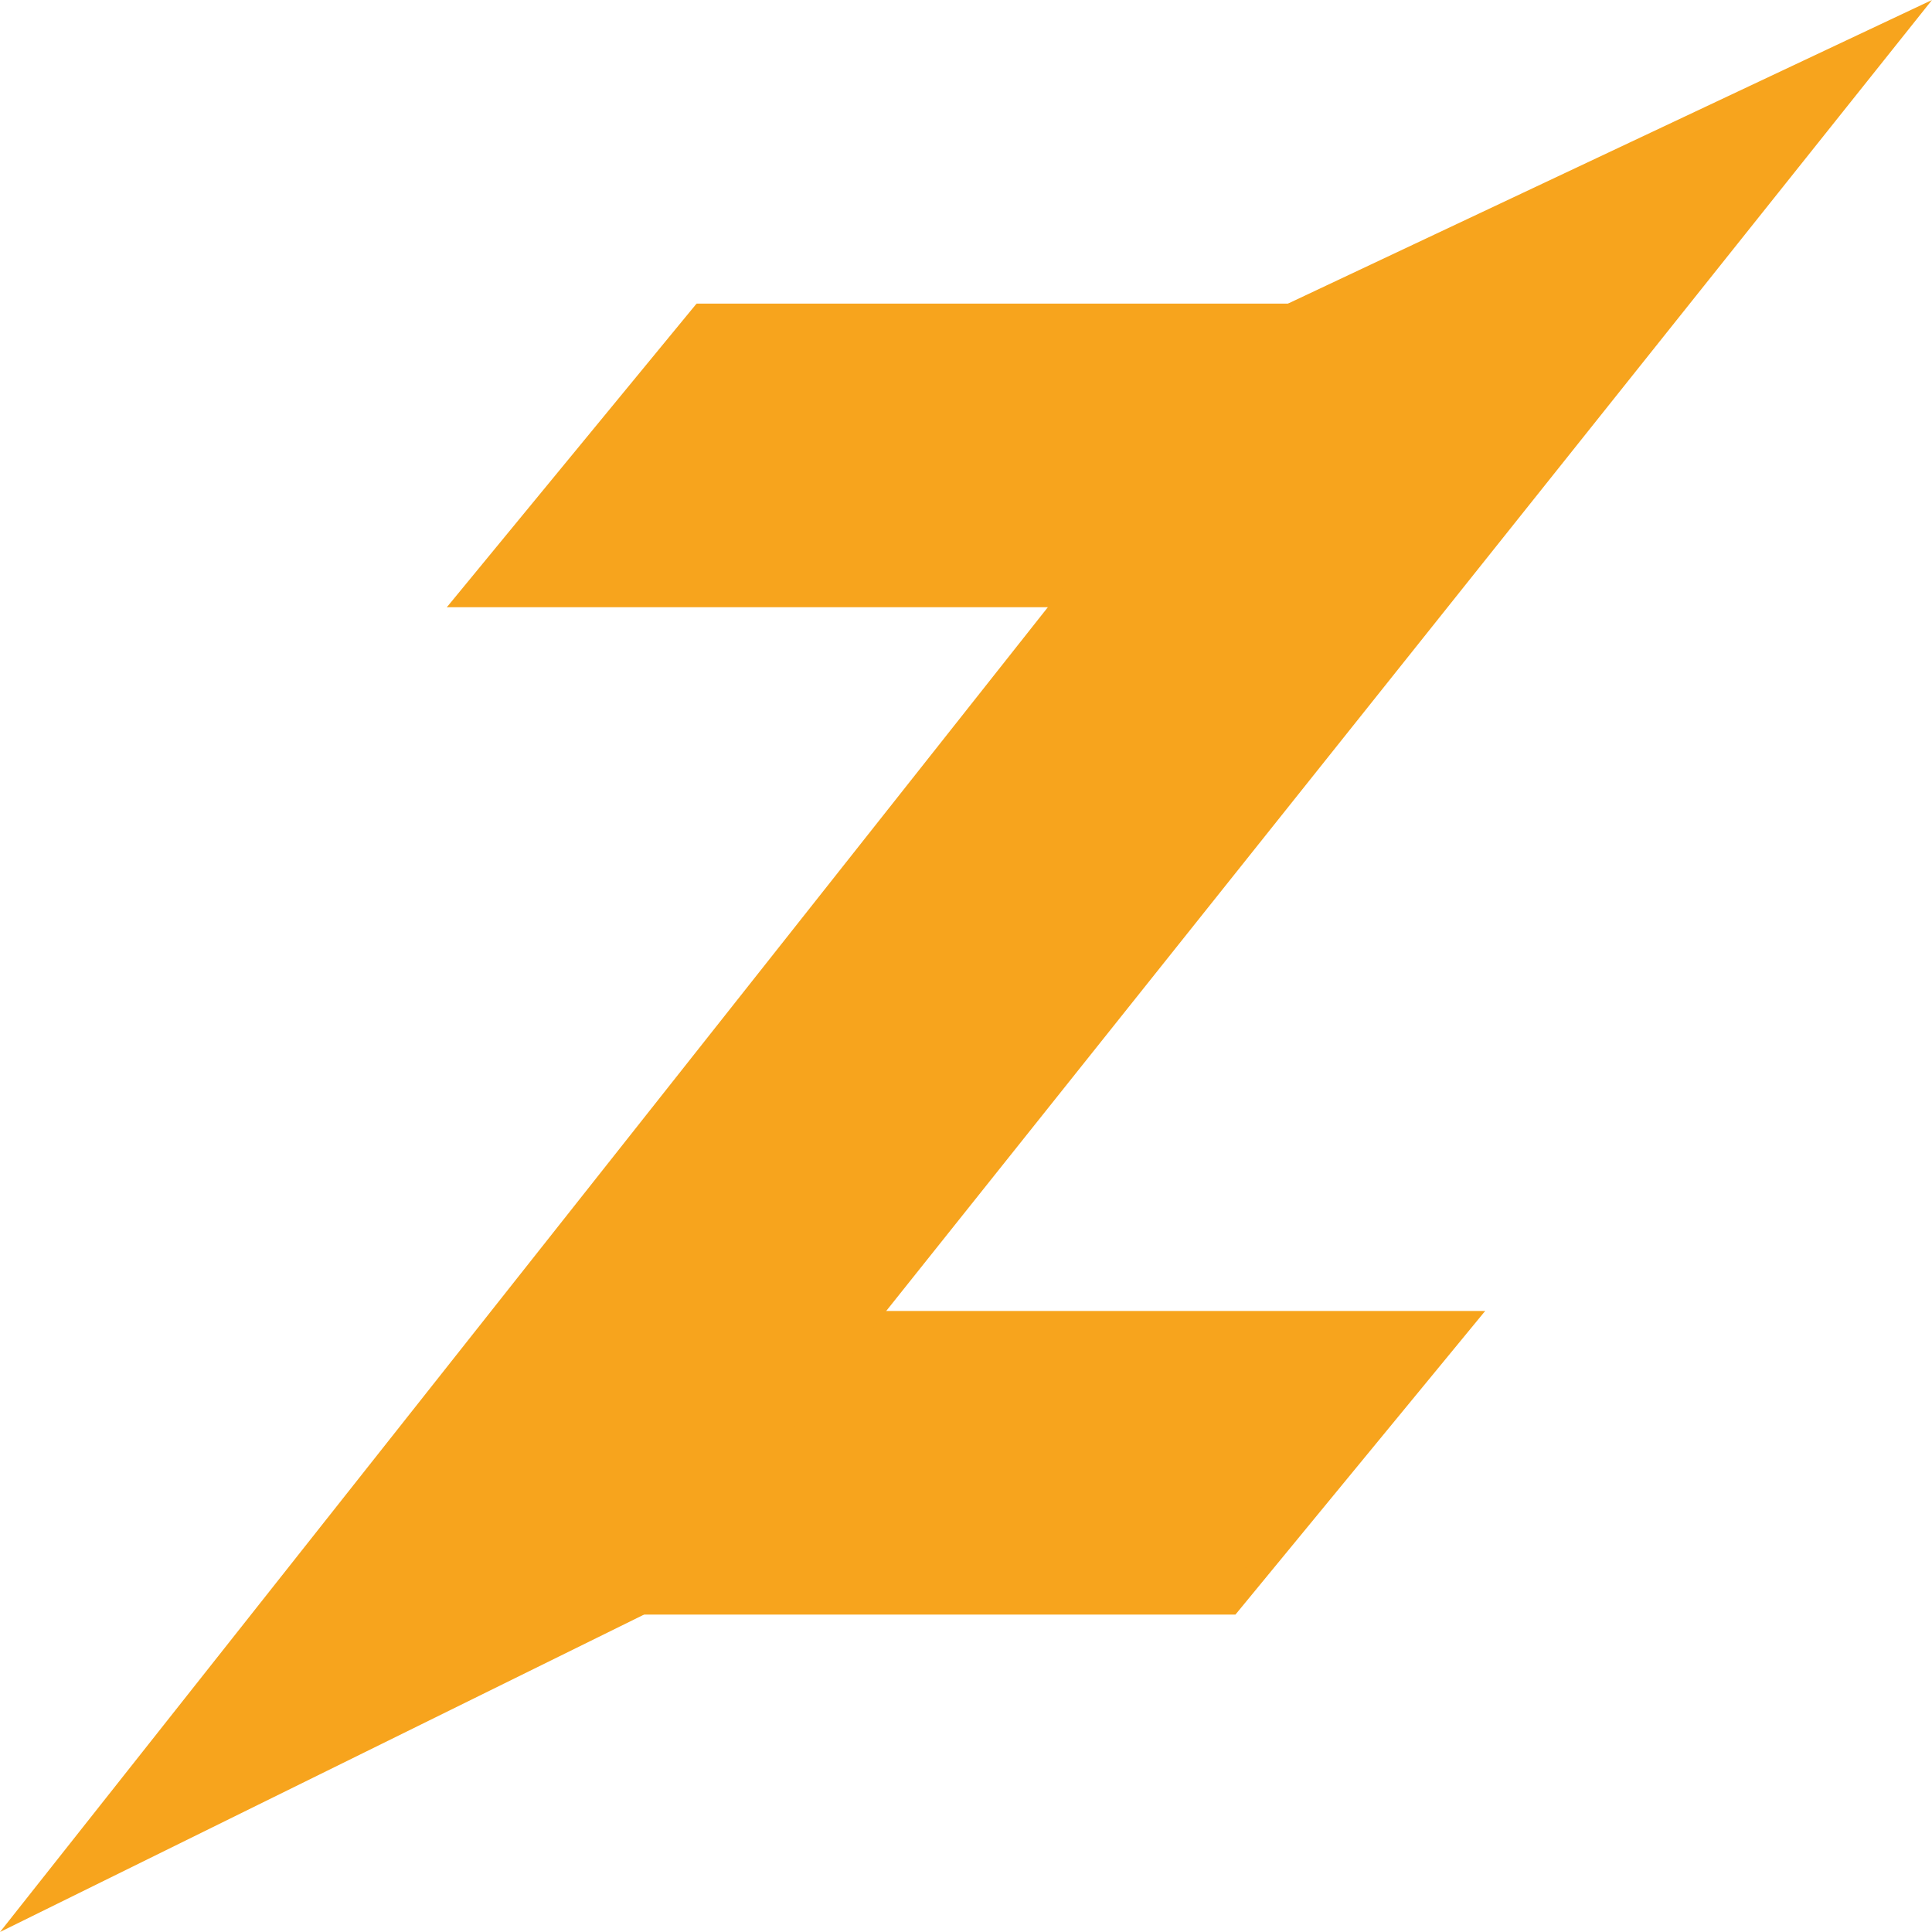
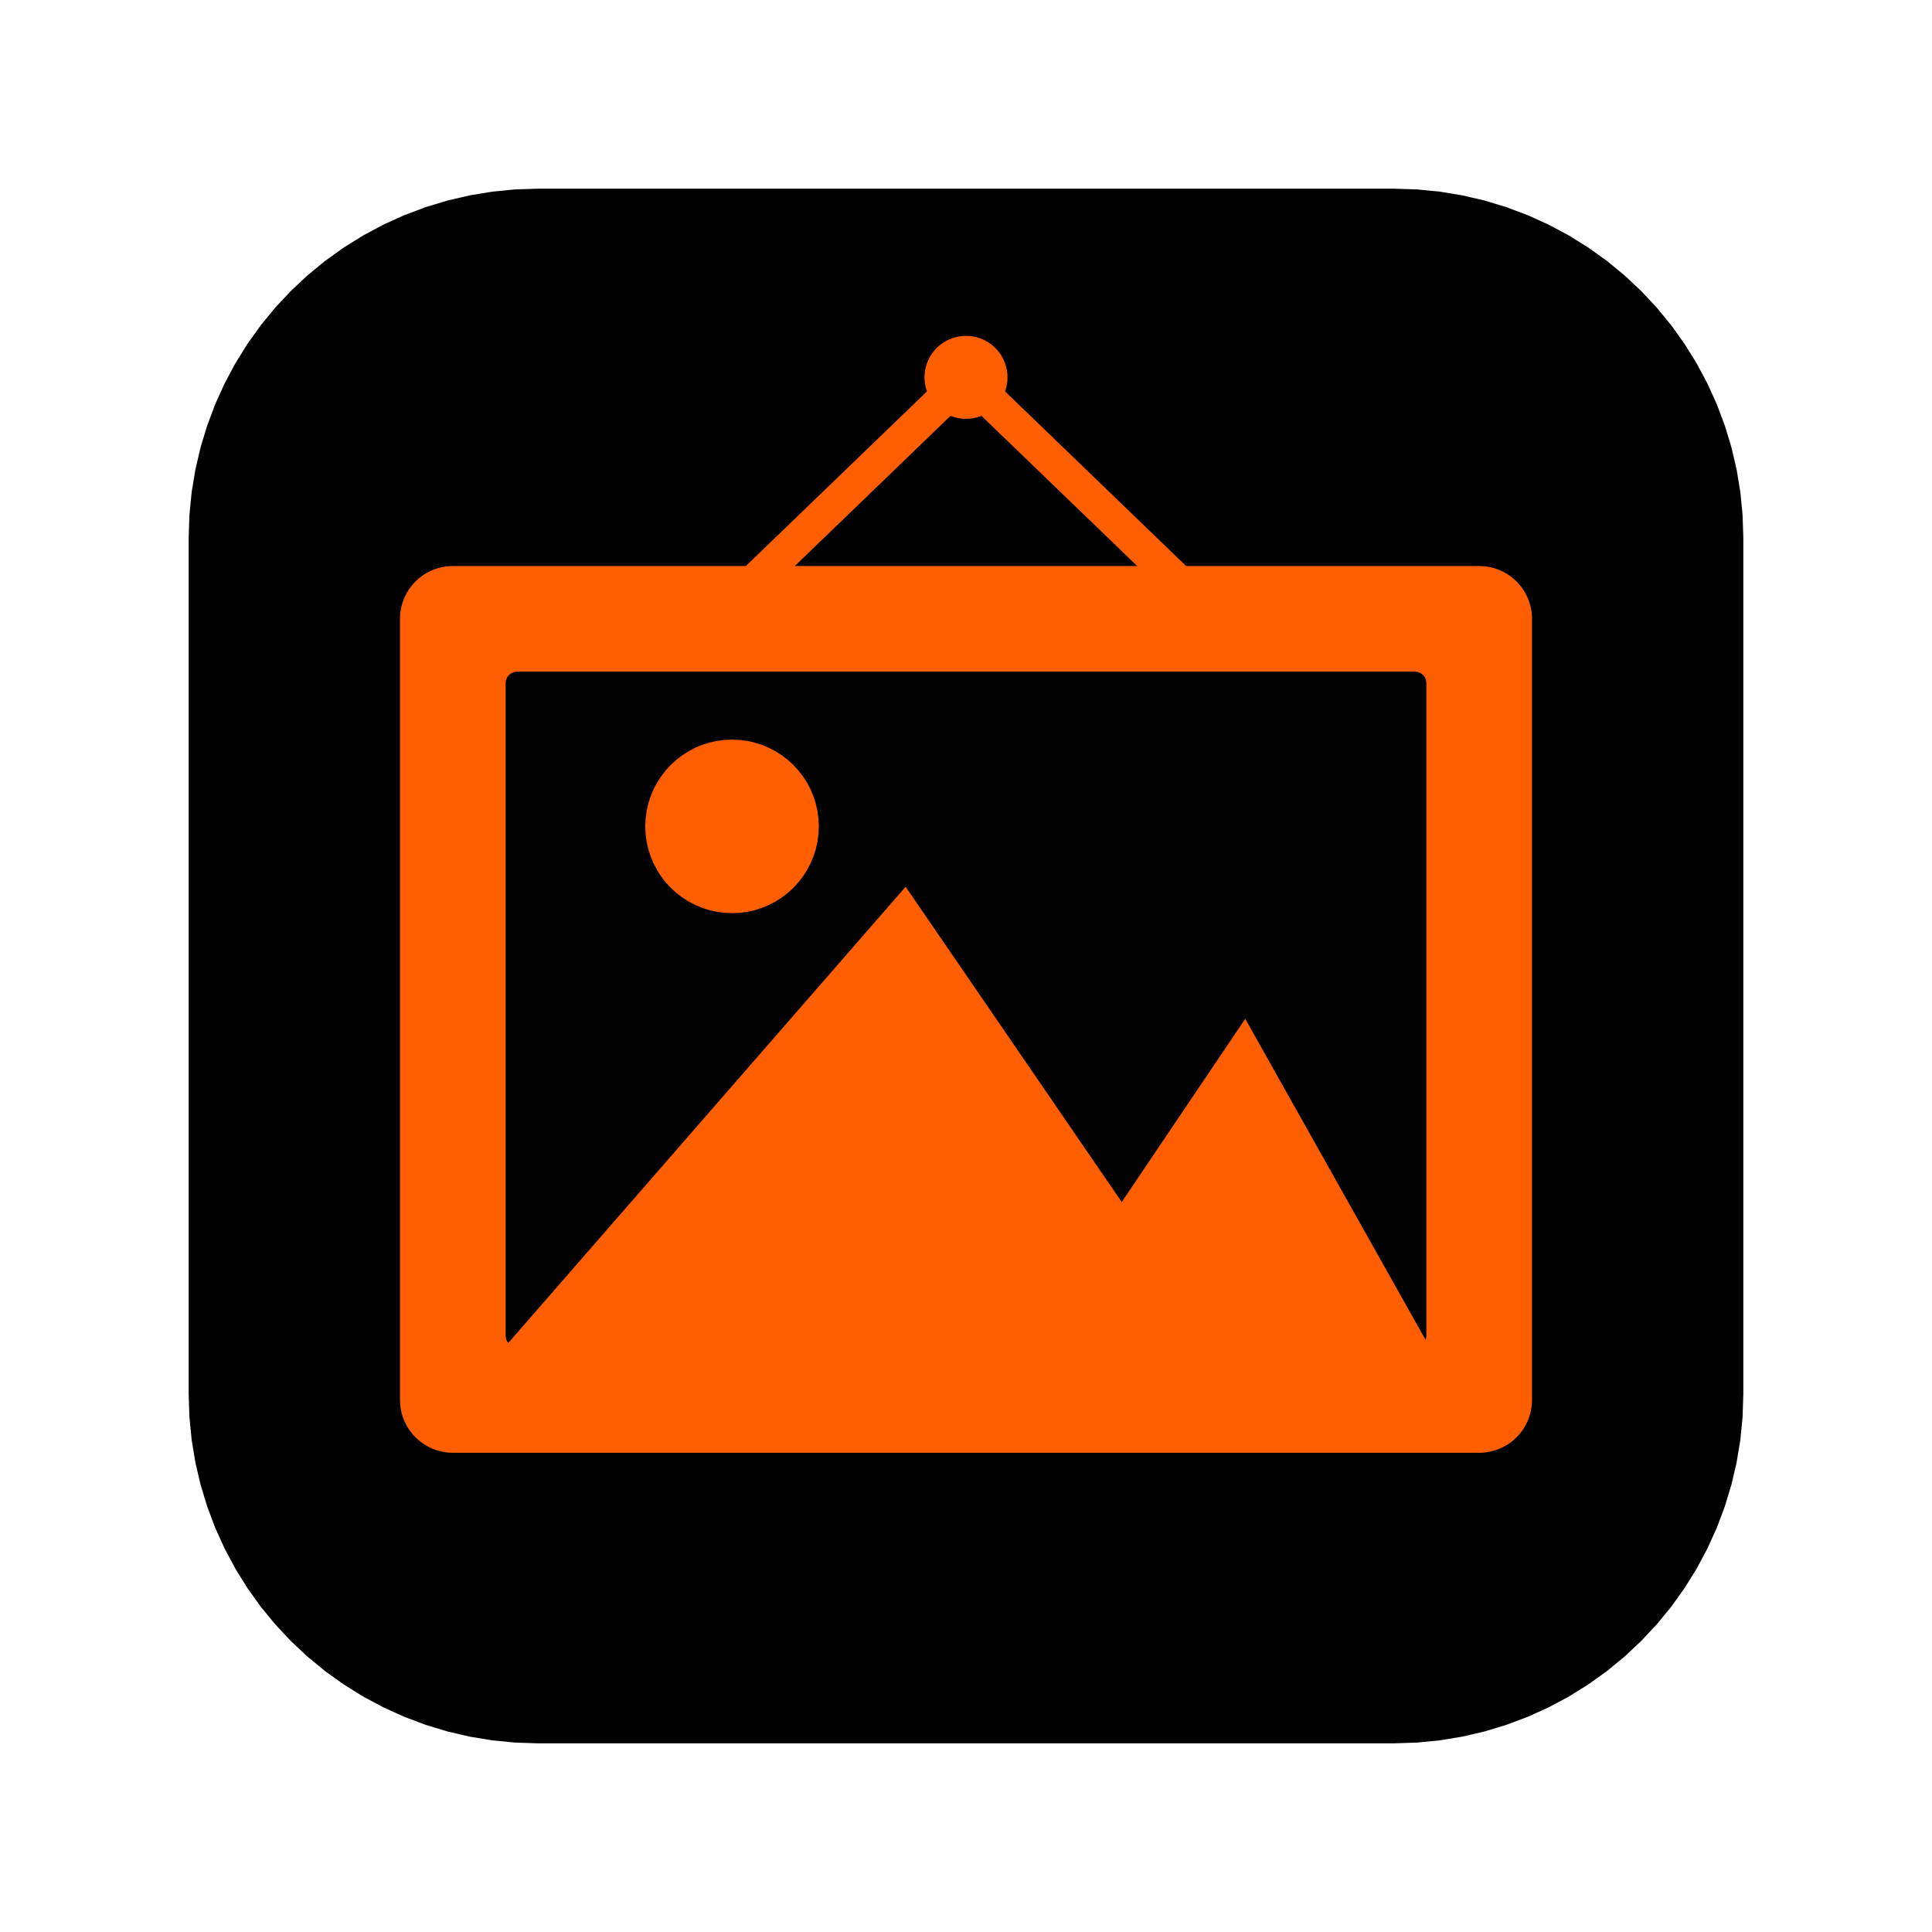
- <svg xmlns="http://www.w3.org/2000/svg" width="140" height="140" viewBox="0 0 140 140">
-   <g id="Group">
-     <g id="g1">
-       <path id="Path" fill="#f7a41d" stroke="none" d="M 50.476 22 L 56.19 36 L 32.381 44 Z" />
-       <path id="path1" fill="#f7a41d" stroke="none" d="M 50.476 22 L 102.857 22 L 102.857 44 L 32.381 44 L 50.476 32 Z" />
-       <path id="path2" fill="#f7a41d" stroke="none" d="M 107.619 95 L 89.524 117 L 82.857 104 Z" />
-       <path id="path3" fill="#f7a41d" stroke="none" d="M 107.619 95 L 92.381 104 L 89.524 117 L 37.143 117 L 37.143 95 Z" />
-       <path id="path4" fill="#f7a41d" stroke="none" d="M 140 0 L 46.667 117 L 0 140 L 93.333 22 Z" />
-     </g>
-   </g>
+ <svg xmlns="http://www.w3.org/2000/svg" viewBox="0 0 1024 1024">
+   <path fill="#000000" d="M739.00 100.00 L751.10 100.40 L763.15 101.58 L775.09 103.55 L786.88 106.30 L798.47 109.82 L809.80 114.08 L820.82 119.08 L831.50 124.79 L841.78 131.18 L851.62 138.23 L860.98 145.91 L869.81 154.19 L878.09 163.02 L885.77 172.38 L892.82 182.22 L899.21 192.50 L904.92 203.18 L909.92 214.20 L914.18 225.53 L917.70 237.12 L920.45 248.91 L922.42 260.85 L923.60 272.90 L924.00 285.00 L924.00 739.00 L923.60 751.10 L922.42 763.15 L920.45 775.09 L917.70 786.88 L914.18 798.47 L909.92 809.80 L904.92 820.82 L899.21 831.50 L892.82 841.78 L885.77 851.62 L878.09 860.98 L869.81 869.81 L860.98 878.09 L851.62 885.77 L841.78 892.82 L831.50 899.21 L820.82 904.92 L809.80 909.92 L798.47 914.18 L786.88 917.70 L775.09 920.45 L763.15 922.42 L751.10 923.60 L739.00 924.00 L285.00 924.00 L272.90 923.60 L260.85 922.42 L248.91 920.45 L237.12 917.70 L225.53 914.18 L214.20 909.92 L203.18 904.92 L192.50 899.21 L182.22 892.82 L172.38 885.77 L163.02 878.09 L154.19 869.81 L145.91 860.98 L138.23 851.62 L131.18 841.78 L124.79 831.50 L119.08 820.82 L114.08 809.80 L109.82 798.47 L106.30 786.88 L103.55 775.09 L101.58 763.15 L100.40 751.10 L100.00 739.00 L100.00 285.00 L100.40 272.90 L101.58 260.85 L103.55 248.91 L106.30 237.12 L109.82 225.53 L114.08 214.20 L119.08 203.18 L124.79 192.50 L131.18 182.22 L138.23 172.38 L145.91 163.02 L154.19 154.19 L163.02 145.91 L172.38 138.23 L182.22 131.18 L192.50 124.79 L203.18 119.08 L214.20 114.08 L225.53 109.82 L237.12 106.30 L248.91 103.55 L260.85 101.58 L272.90 100.40 L285.00 100.00 Z" />
+   <path fill="#ff5f00" d="M784.00 300.00 L785.83 300.06 L787.65 300.24 L789.46 300.54 L791.25 300.95 L793.00 301.49 L794.72 302.13 L796.38 302.89 L798.00 303.75 L799.56 304.72 L801.05 305.79 L802.46 306.95 L803.80 308.20 L805.05 309.54 L806.21 310.95 L807.28 312.44 L808.25 314.00 L809.11 315.62 L809.87 317.28 L810.51 319.00 L811.05 320.75 L811.46 322.54 L811.76 324.35 L811.94 326.17 L812.00 328.00 L812.00 742.00 L811.94 743.83 L811.76 745.65 L811.46 747.46 L811.05 749.25 L810.51 751.00 L809.87 752.72 L809.11 754.38 L808.25 756.00 L807.28 757.56 L806.21 759.05 L805.05 760.46 L803.80 761.80 L802.46 763.05 L801.05 764.21 L799.56 765.28 L798.00 766.25 L796.38 767.11 L794.72 767.87 L793.00 768.51 L791.25 769.05 L789.46 769.46 L787.65 769.76 L785.83 769.94 L784.00 770.00 L240.00 770.00 L238.17 769.94 L236.35 769.76 L234.54 769.46 L232.75 769.05 L231.00 768.51 L229.28 767.87 L227.62 767.11 L226.00 766.25 L224.44 765.28 L222.95 764.21 L221.54 763.05 L220.20 761.80 L218.95 760.46 L217.79 759.05 L216.72 757.56 L215.75 756.00 L214.89 754.38 L214.13 752.72 L213.49 751.00 L212.95 749.25 L212.54 747.46 L212.24 745.65 L212.06 743.83 L212.00 742.00 L212.00 328.00 L212.06 326.17 L212.24 324.35 L212.54 322.54 L212.95 320.75 L213.49 319.00 L214.13 317.28 L214.89 315.62 L215.75 314.00 L216.72 312.44 L217.79 310.95 L218.95 309.54 L220.20 308.20 L221.54 306.95 L222.95 305.79 L224.44 304.72 L226.00 303.75 L227.62 302.89 L229.28 302.13 L231.00 301.49 L232.75 300.95 L234.54 300.54 L236.35 300.24 L238.17 300.06 L240.00 300.00 Z" />
+   <path fill="#ff5f00" d="M406.25 314.48 L518.25 206.48 L505.75 193.52 L393.75 301.52 Z" />
+   <path fill="#ff5f00" d="M505.75 206.48 L617.75 314.48 L630.25 301.52 L518.25 193.52 Z" />
+   <path fill="#ff5f00" d="M534.00 200.00 L533.92 201.92 L533.67 203.82 L533.25 205.69 L532.67 207.52 L531.94 209.30 L531.05 211.00 L530.02 212.62 L528.85 214.14 L527.56 215.56 L526.14 216.85 L524.62 218.02 L523.00 219.05 L521.30 219.94 L519.52 220.67 L517.69 221.25 L515.82 221.67 L513.92 221.92 L512.00 222.00 L510.08 221.92 L508.18 221.67 L506.31 221.25 L504.48 220.67 L502.70 219.94 L501.00 219.05 L499.38 218.02 L497.86 216.85 L496.44 215.56 L495.15 214.14 L493.98 212.62 L492.95 211.00 L492.06 209.30 L491.33 207.52 L490.75 205.69 L490.33 203.82 L490.08 201.92 L490.00 200.00 L490.08 198.08 L490.33 196.18 L490.75 194.31 L491.33 192.48 L492.06 190.70 L492.95 189.00 L493.98 187.38 L495.15 185.86 L496.44 184.44 L497.86 183.15 L499.38 181.98 L501.00 180.95 L502.70 180.06 L504.48 179.33 L506.31 178.75 L508.18 178.33 L510.08 178.08 L512.00 178.00 L513.92 178.08 L515.82 178.33 L517.69 178.75 L519.52 179.33 L521.30 180.06 L523.00 180.95 L524.62 181.98 L526.14 183.15 L527.56 184.44 L528.85 185.86 L530.02 187.38 L531.05 189.00 L531.94 190.70 L532.67 192.48 L533.25 194.31 L533.67 196.18 L533.92 198.08 Z" />
+   <path fill="#010101" d="M750.00 356.00 L751.55 356.20 L753.00 356.80 L754.24 357.76 L755.20 359.00 L755.80 360.45 L756.00 362.00 L756.00 708.00 L755.80 709.55 L755.20 711.00 L754.24 712.24 L753.00 713.20 L751.55 713.80 L750.00 714.00 L274.00 714.00 L272.45 713.80 L271.00 713.20 L269.76 712.24 L268.80 711.00 L268.20 709.55 L268.00 708.00 L268.00 362.00 L268.20 360.45 L268.80 359.00 L269.76 357.76 L271.00 356.80 L272.45 356.20 L274.00 356.00 Z" />
+   <path fill="#ff5f01" d="M434.00 438.00 L433.82 442.01 L433.30 445.99 L432.43 449.91 L431.23 453.73 L429.69 457.44 L427.84 461.00 L425.68 464.38 L423.24 467.57 L420.53 470.53 L417.57 473.24 L414.38 475.68 L411.00 477.84 L407.44 479.69 L403.73 481.23 L399.91 482.43 L395.99 483.30 L392.01 483.82 L388.00 484.00 L383.99 483.82 L380.01 483.30 L376.09 482.43 L372.27 481.23 L368.56 479.69 L365.00 477.84 L361.62 475.68 L358.43 473.24 L355.47 470.53 L352.76 467.57 L350.32 464.38 L348.16 461.00 L346.31 457.44 L344.77 453.73 L343.57 449.91 L342.70 445.99 L342.18 442.01 L342.00 438.00 L342.18 433.99 L342.70 430.01 L343.57 426.09 L344.77 422.27 L346.31 418.56 L348.16 415.00 L350.32 411.62 L352.76 408.43 L355.47 405.47 L358.43 402.76 L361.62 400.32 L365.00 398.16 L368.56 396.31 L372.27 394.77 L376.09 393.57 L380.01 392.70 L383.99 392.18 L388.00 392.00 L392.01 392.18 L395.99 392.70 L399.91 393.57 L403.73 394.77 L407.44 396.31 L411.00 398.16 L414.38 400.32 L417.57 402.76 L420.53 405.47 L423.24 408.43 L425.68 411.62 L427.84 415.00 L429.69 418.56 L431.23 422.27 L432.43 426.09 L433.30 430.01 L433.82 433.99 Z" />
+   <path fill="#ff5f01" d="M264.00 718.00 L480.00 470.00 L650.00 718.00 Z" />
+   <path fill="#ff5f01" d="M540.00 718.00 L660.00 540.00 L760.00 718.00 Z" />
</svg>
